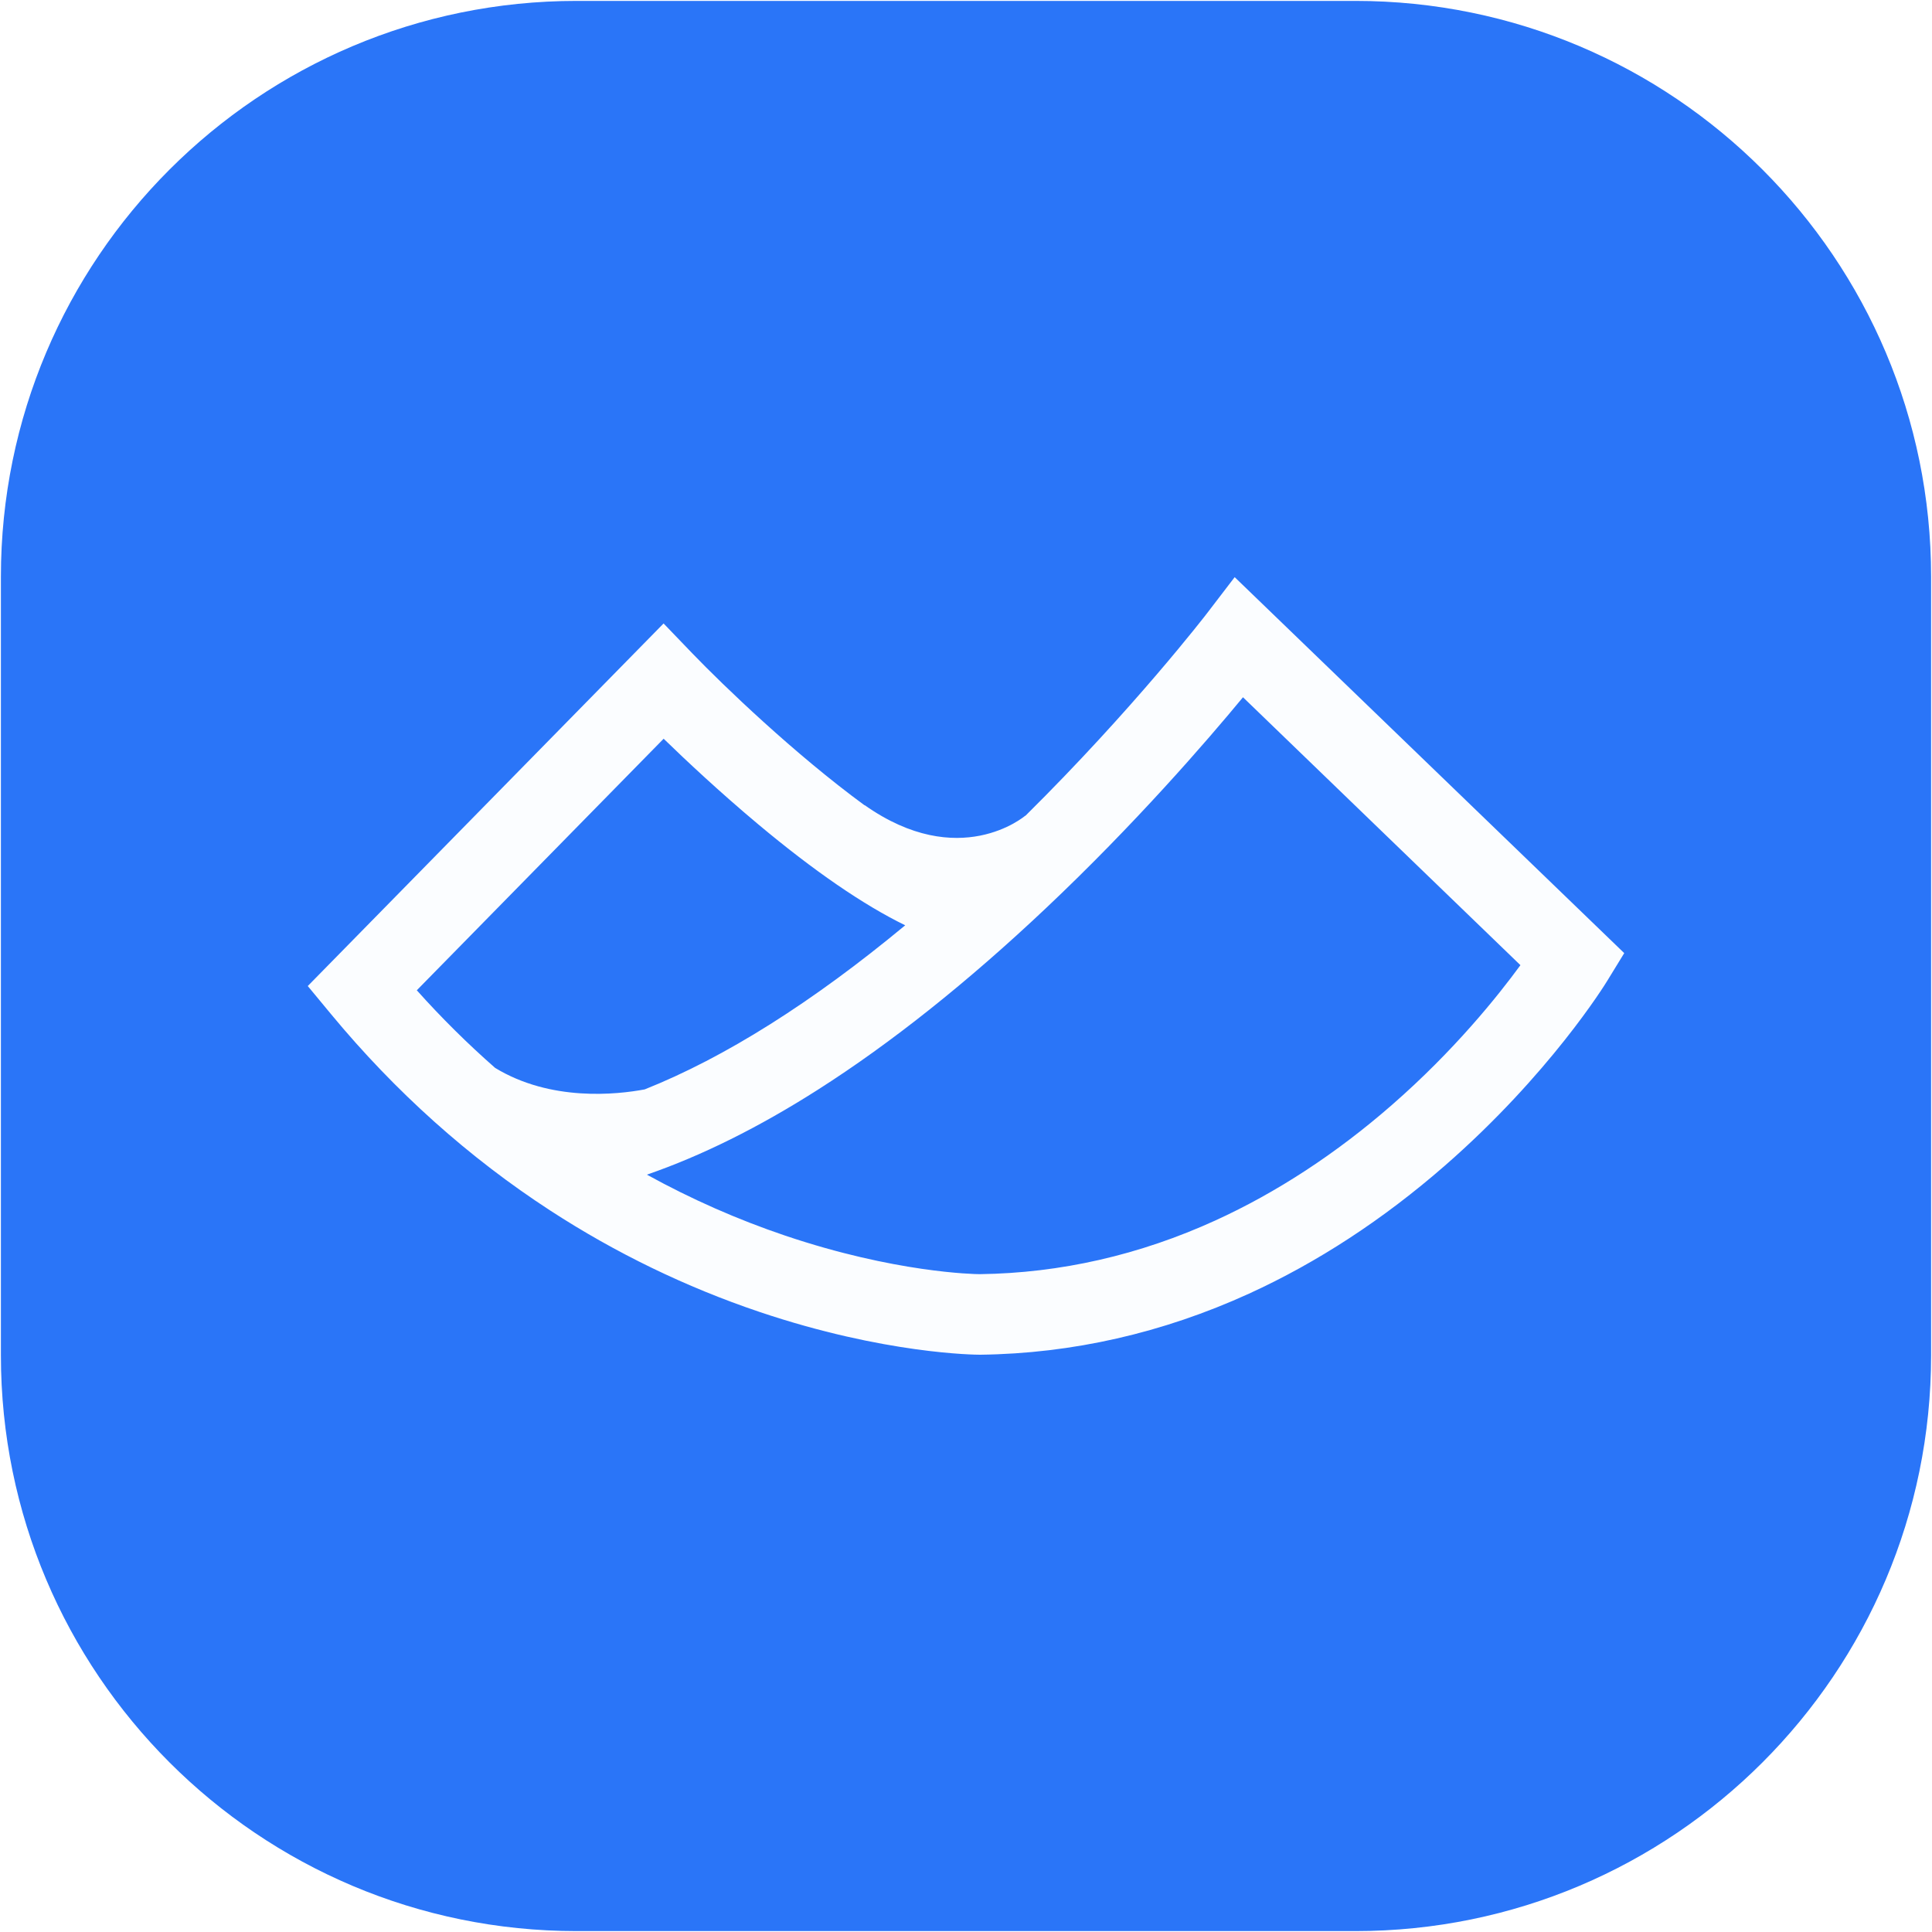
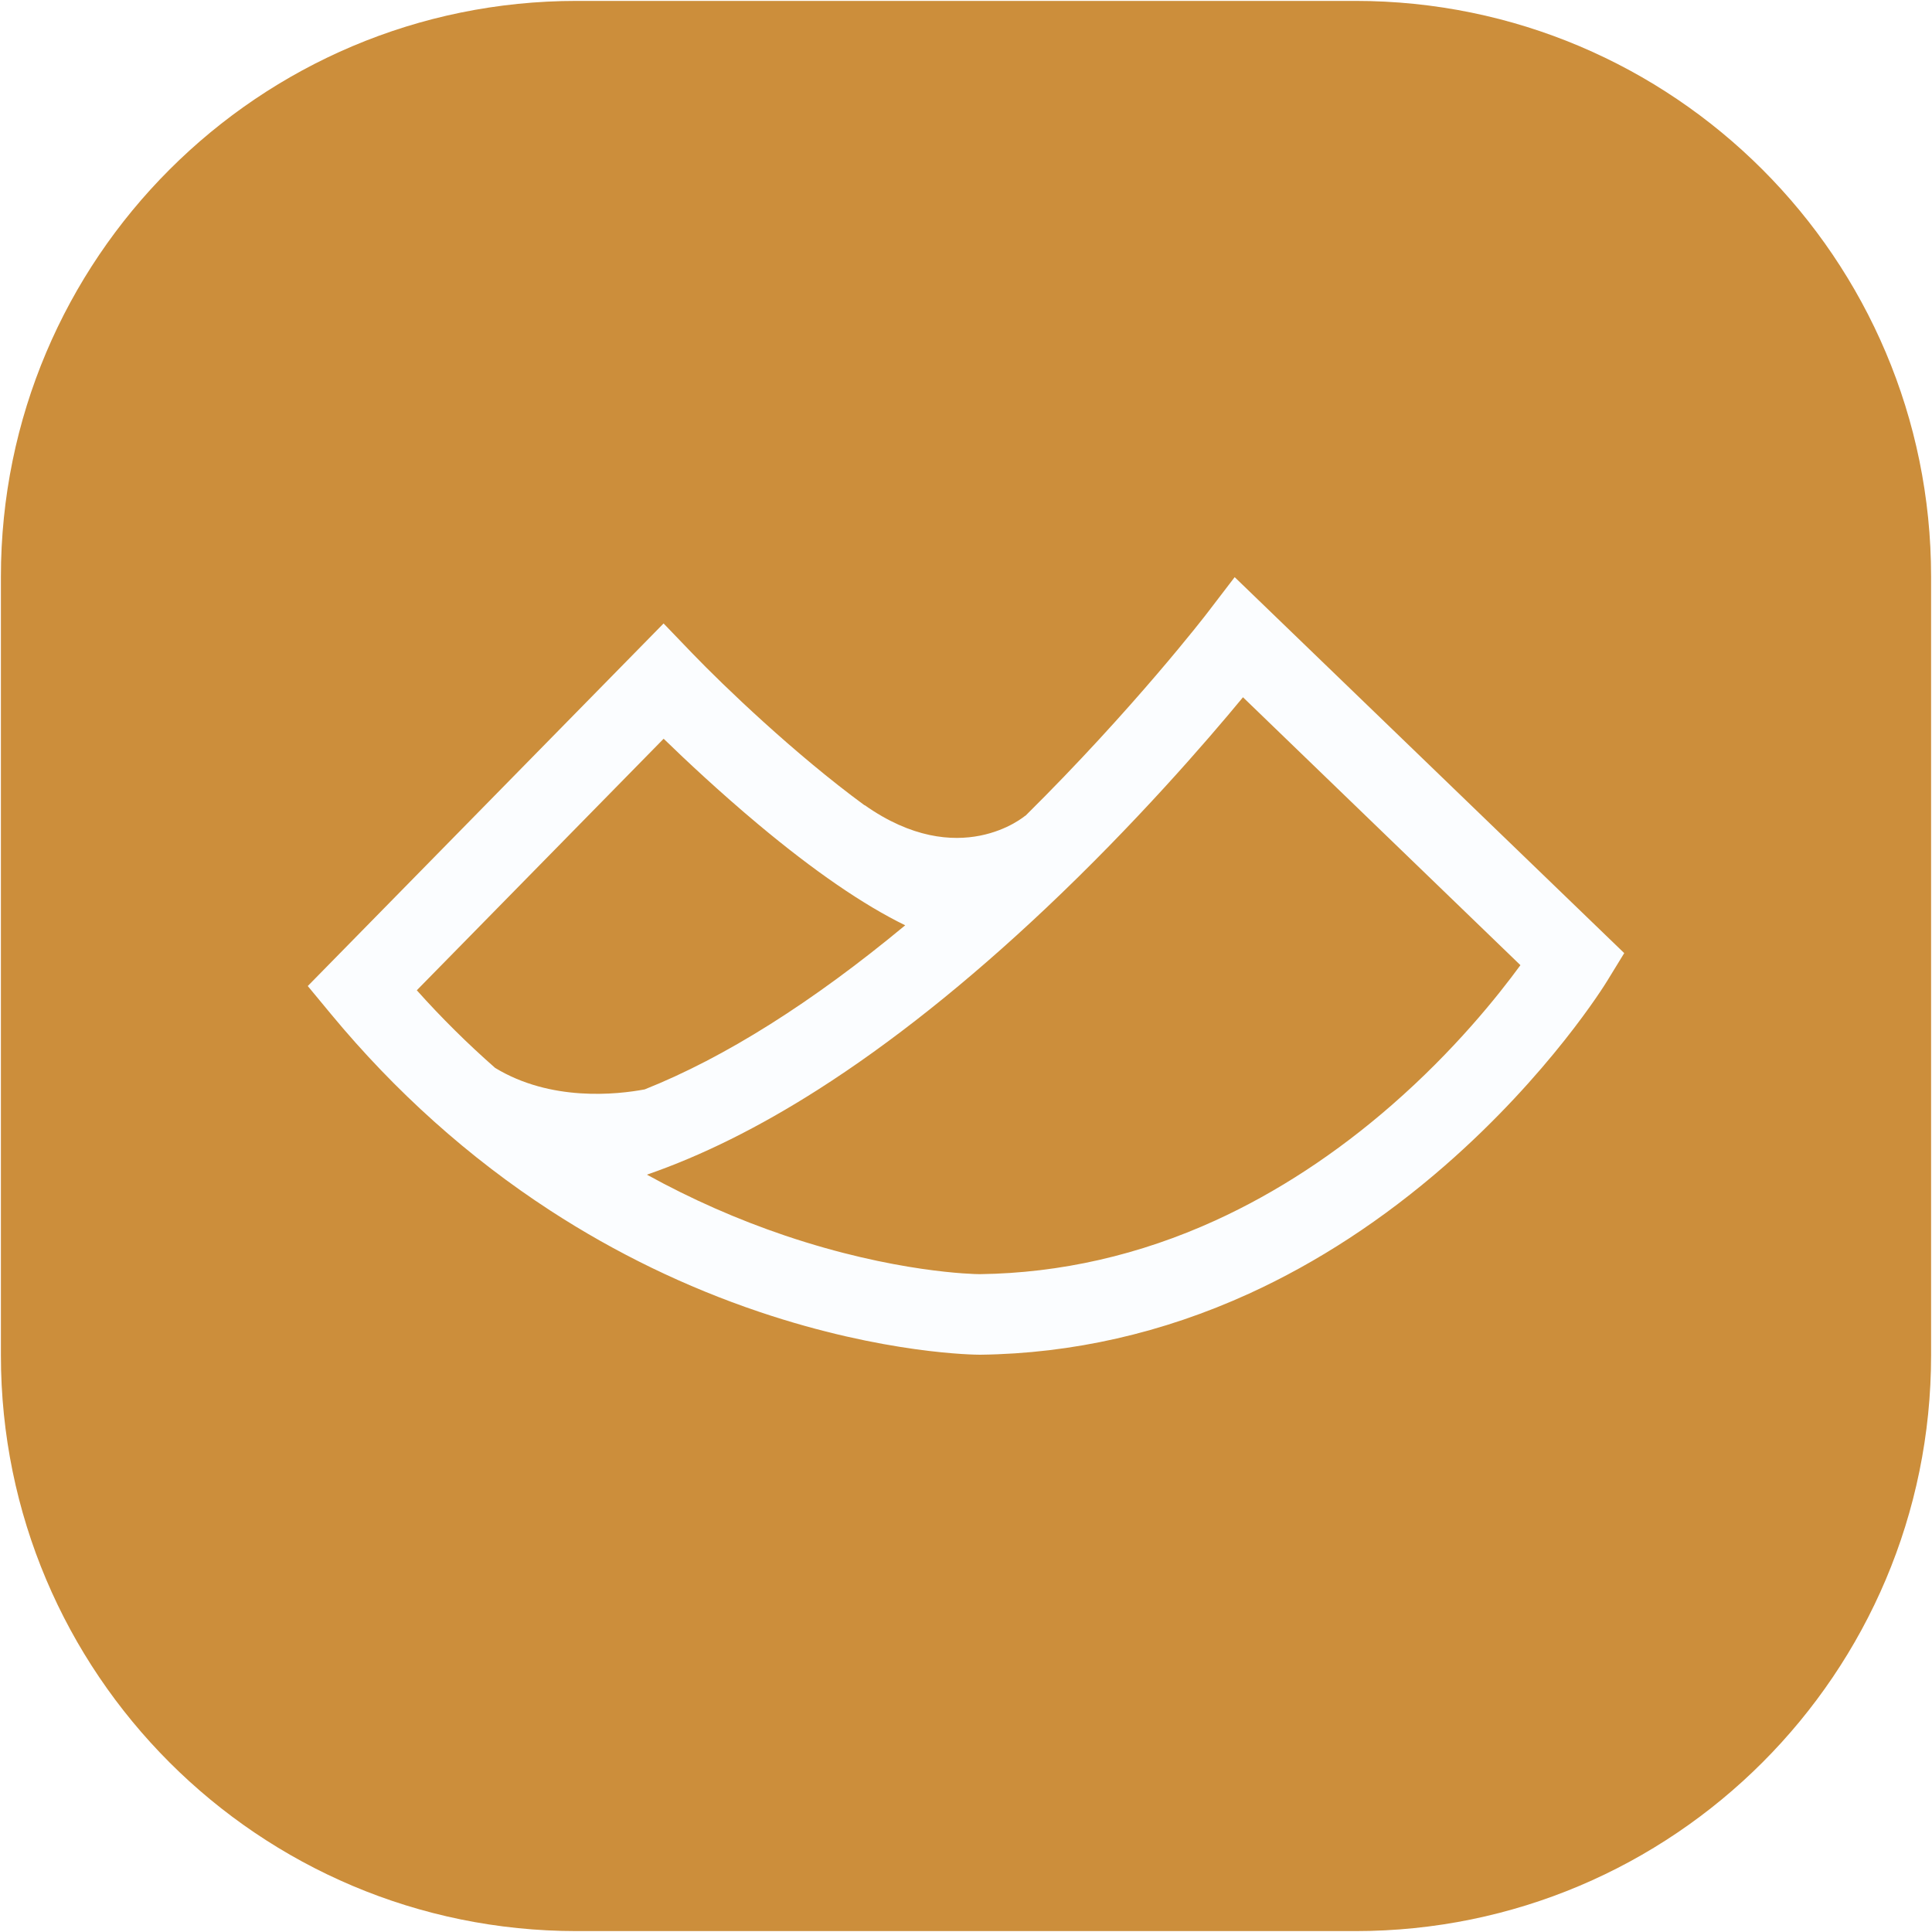
<svg xmlns="http://www.w3.org/2000/svg" version="1.1" id="Layer_1" x="0px" y="0px" viewBox="0 0 3000 3000" style="enable-background:new 0 0 3000 3000;" xml:space="preserve">
  <style type="text/css">
- 	.st0{fill:#2A75F8;}
+ 	.st0{fill:#CC8E3B;}
	.st1{fill:#FBFDFF;}
</style>
  <path class="st0" d="M2104.5,2998.6h-1209c-493.8,0-894.1-400.3-894.1-894.1v-1209C1.4,401.7,401.7,1.4,895.5,1.4h1209  c493.8,0,894.1,400.3,894.1,894.1v1209C2998.6,2598.3,2598.3,2998.6,2104.5,2998.6z" />
  <path class="st1" d="M1917.2,896.2l-42.7,55.8c-1.1,1.5-114.5,148.8-282.3,314.8l-0.2-0.2c-1,0.9-102.6,87.1-249.4-16.4l-0.2,0.2  c-108.5-79.5-218.9-185.5-267.3-235.8l-44.7-46.5l-552.5,563l36,43.5c99.6,120.4,214.3,223.1,340.8,305.3  c101.4,65.9,210.4,118.7,324.2,157.1c195,65.8,336.7,66.6,342.8,66.6l0.6,0c142.8-1.8,283.1-33.7,417.1-94.8  c106.3-48.5,208.6-115.4,304.2-198.8c162.3-141.6,248.7-281.2,252.2-287.1l26.3-42.9L1917.2,896.2z M1219,1918.6  c-74-25-145.8-56.7-214.5-94.6c84.7-29.2,173.7-73.4,265.5-131.9c113.4-72.2,232.3-166.9,353.5-281.3  c138.7-130.9,249.6-259.1,306.6-328.1l430.8,416c-34.9,47.8-102.7,132.6-199.6,217.1c-86.4,75.4-178.6,135.7-273.8,179.2  c-117.8,53.8-241,81.9-366.1,83.5C1512.8,1978.5,1389.6,1976.2,1219,1918.6z M1001.1,1691.6c-43.3,8.1-145.8,19.3-232.3-33.4  c-42.5-37.3-83.3-77.7-121.6-120.5l383.3-390.6c34.9,33.9,87.4,83.1,147,133c86.8,72.6,163.3,125.1,228.1,156.7  C1261.5,1556.3,1125.6,1642,1001.1,1691.6z" />
</svg>
